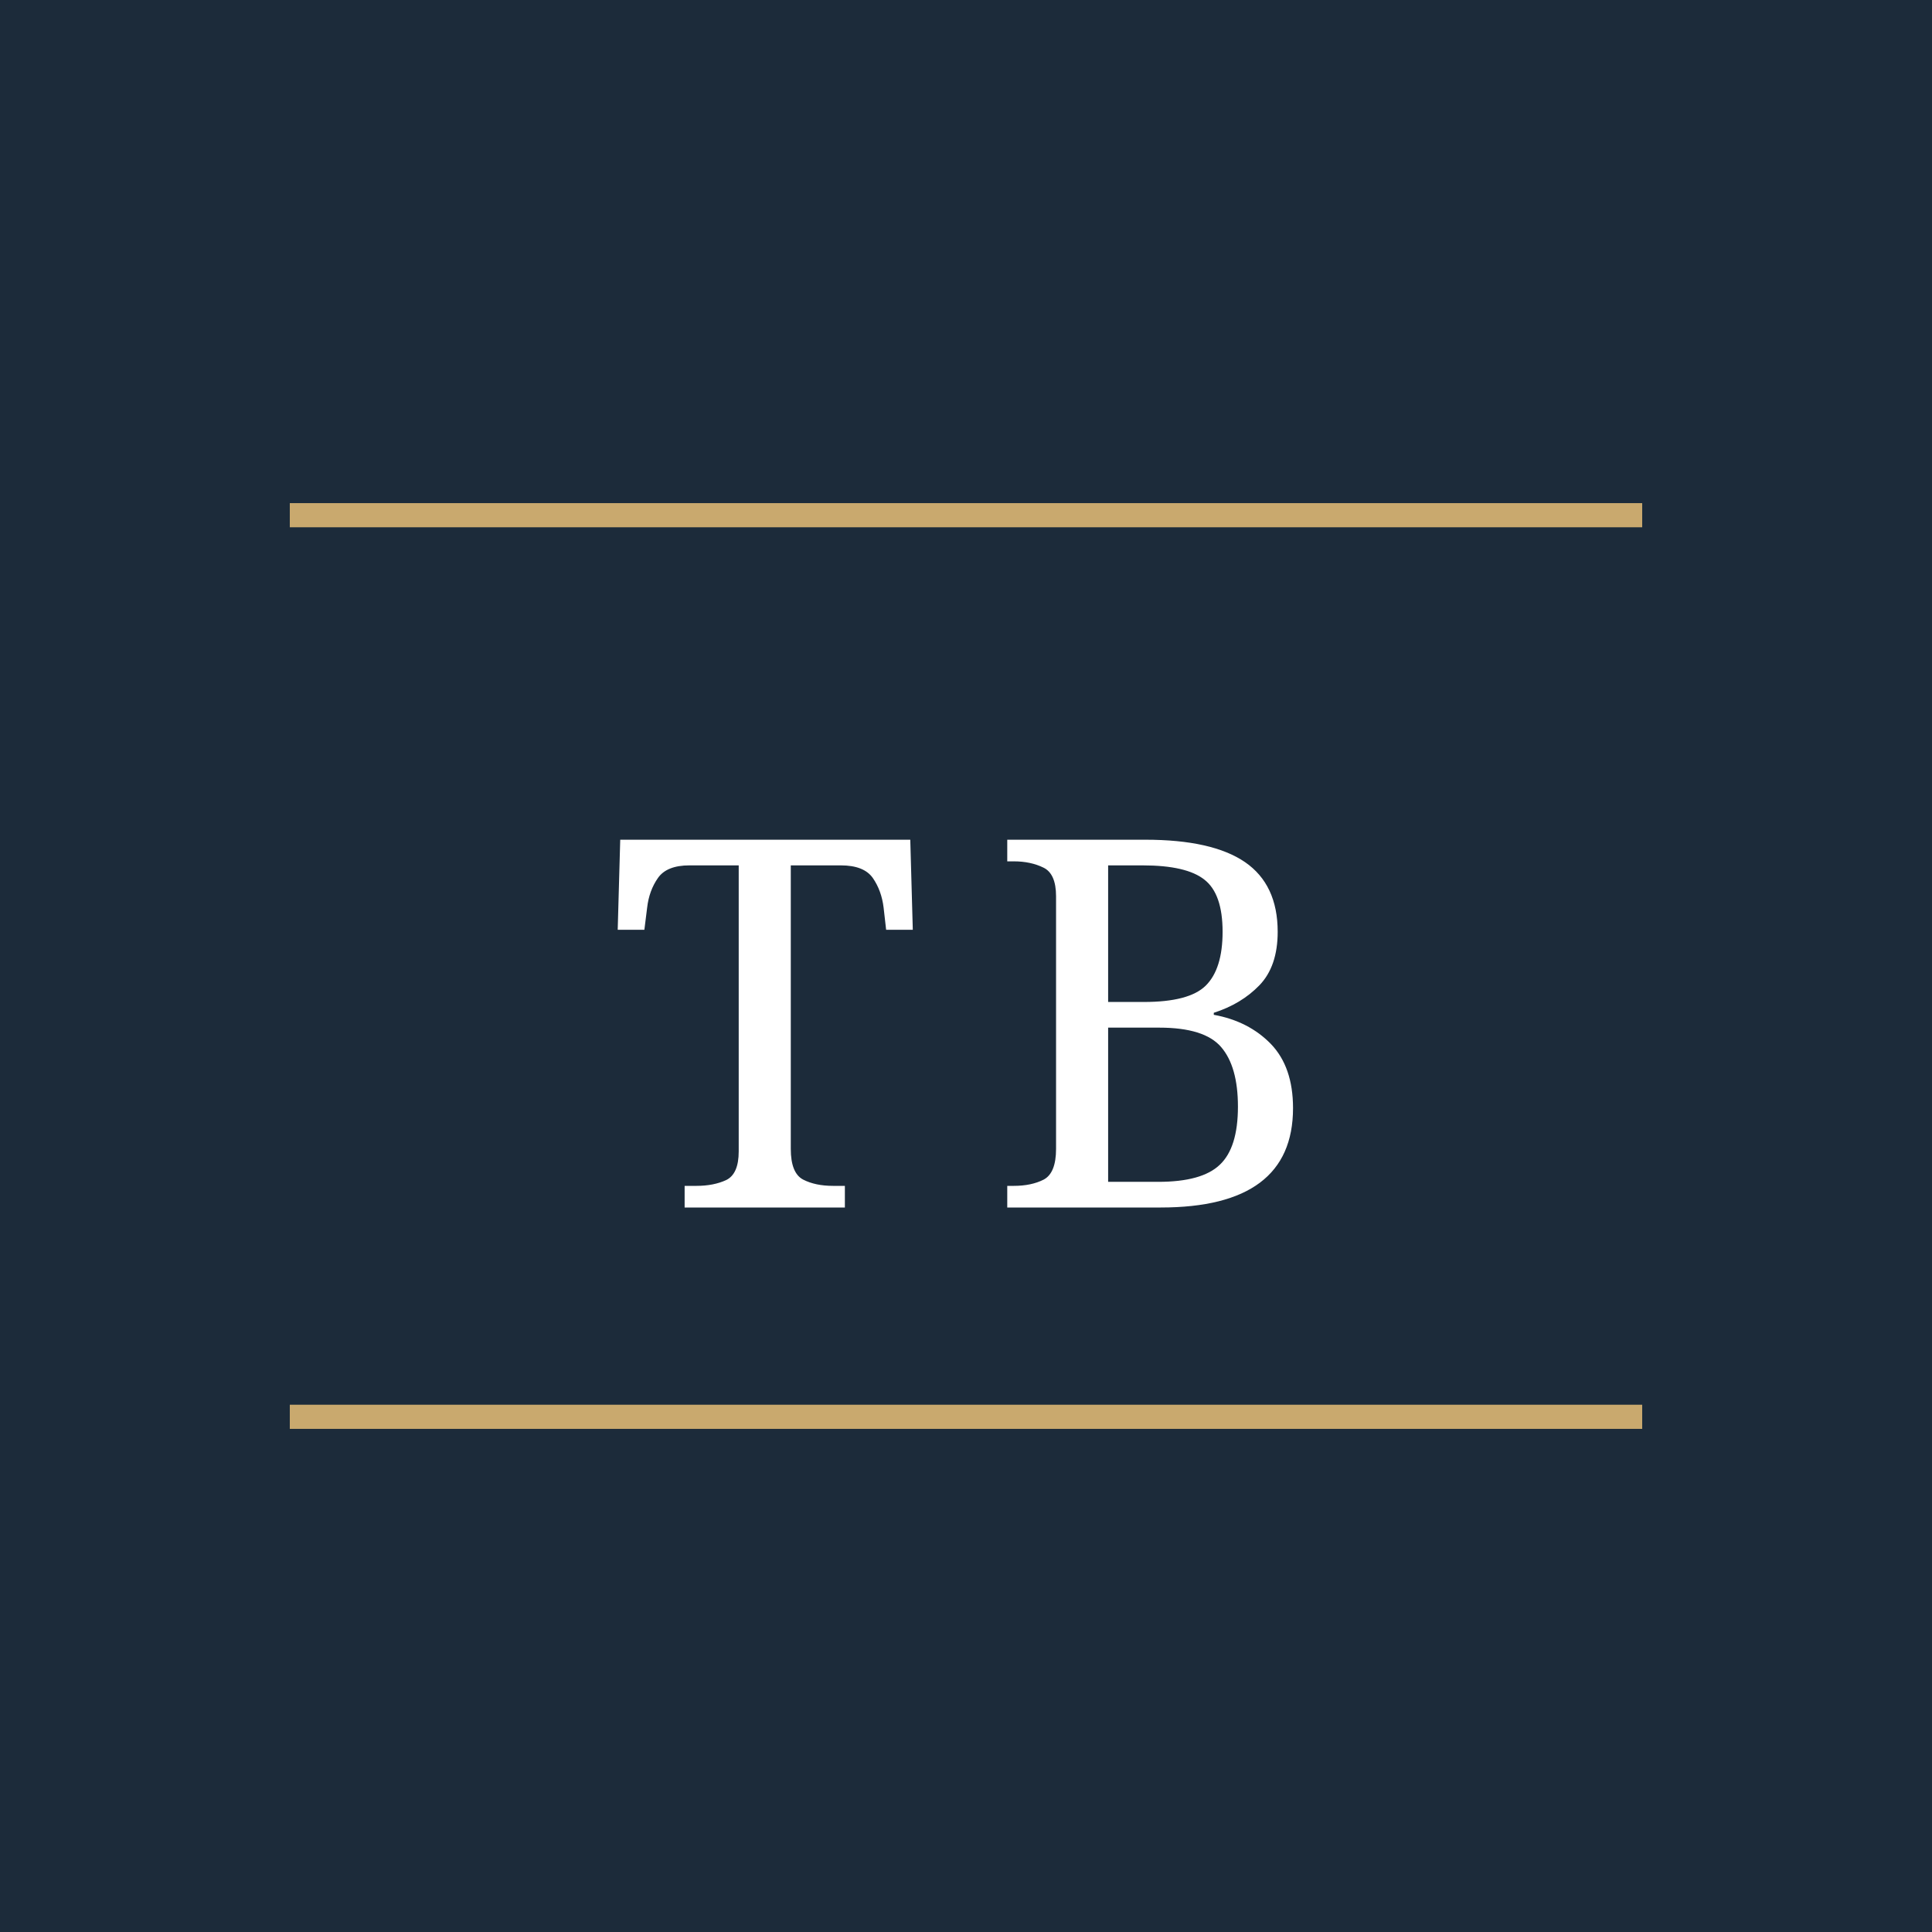
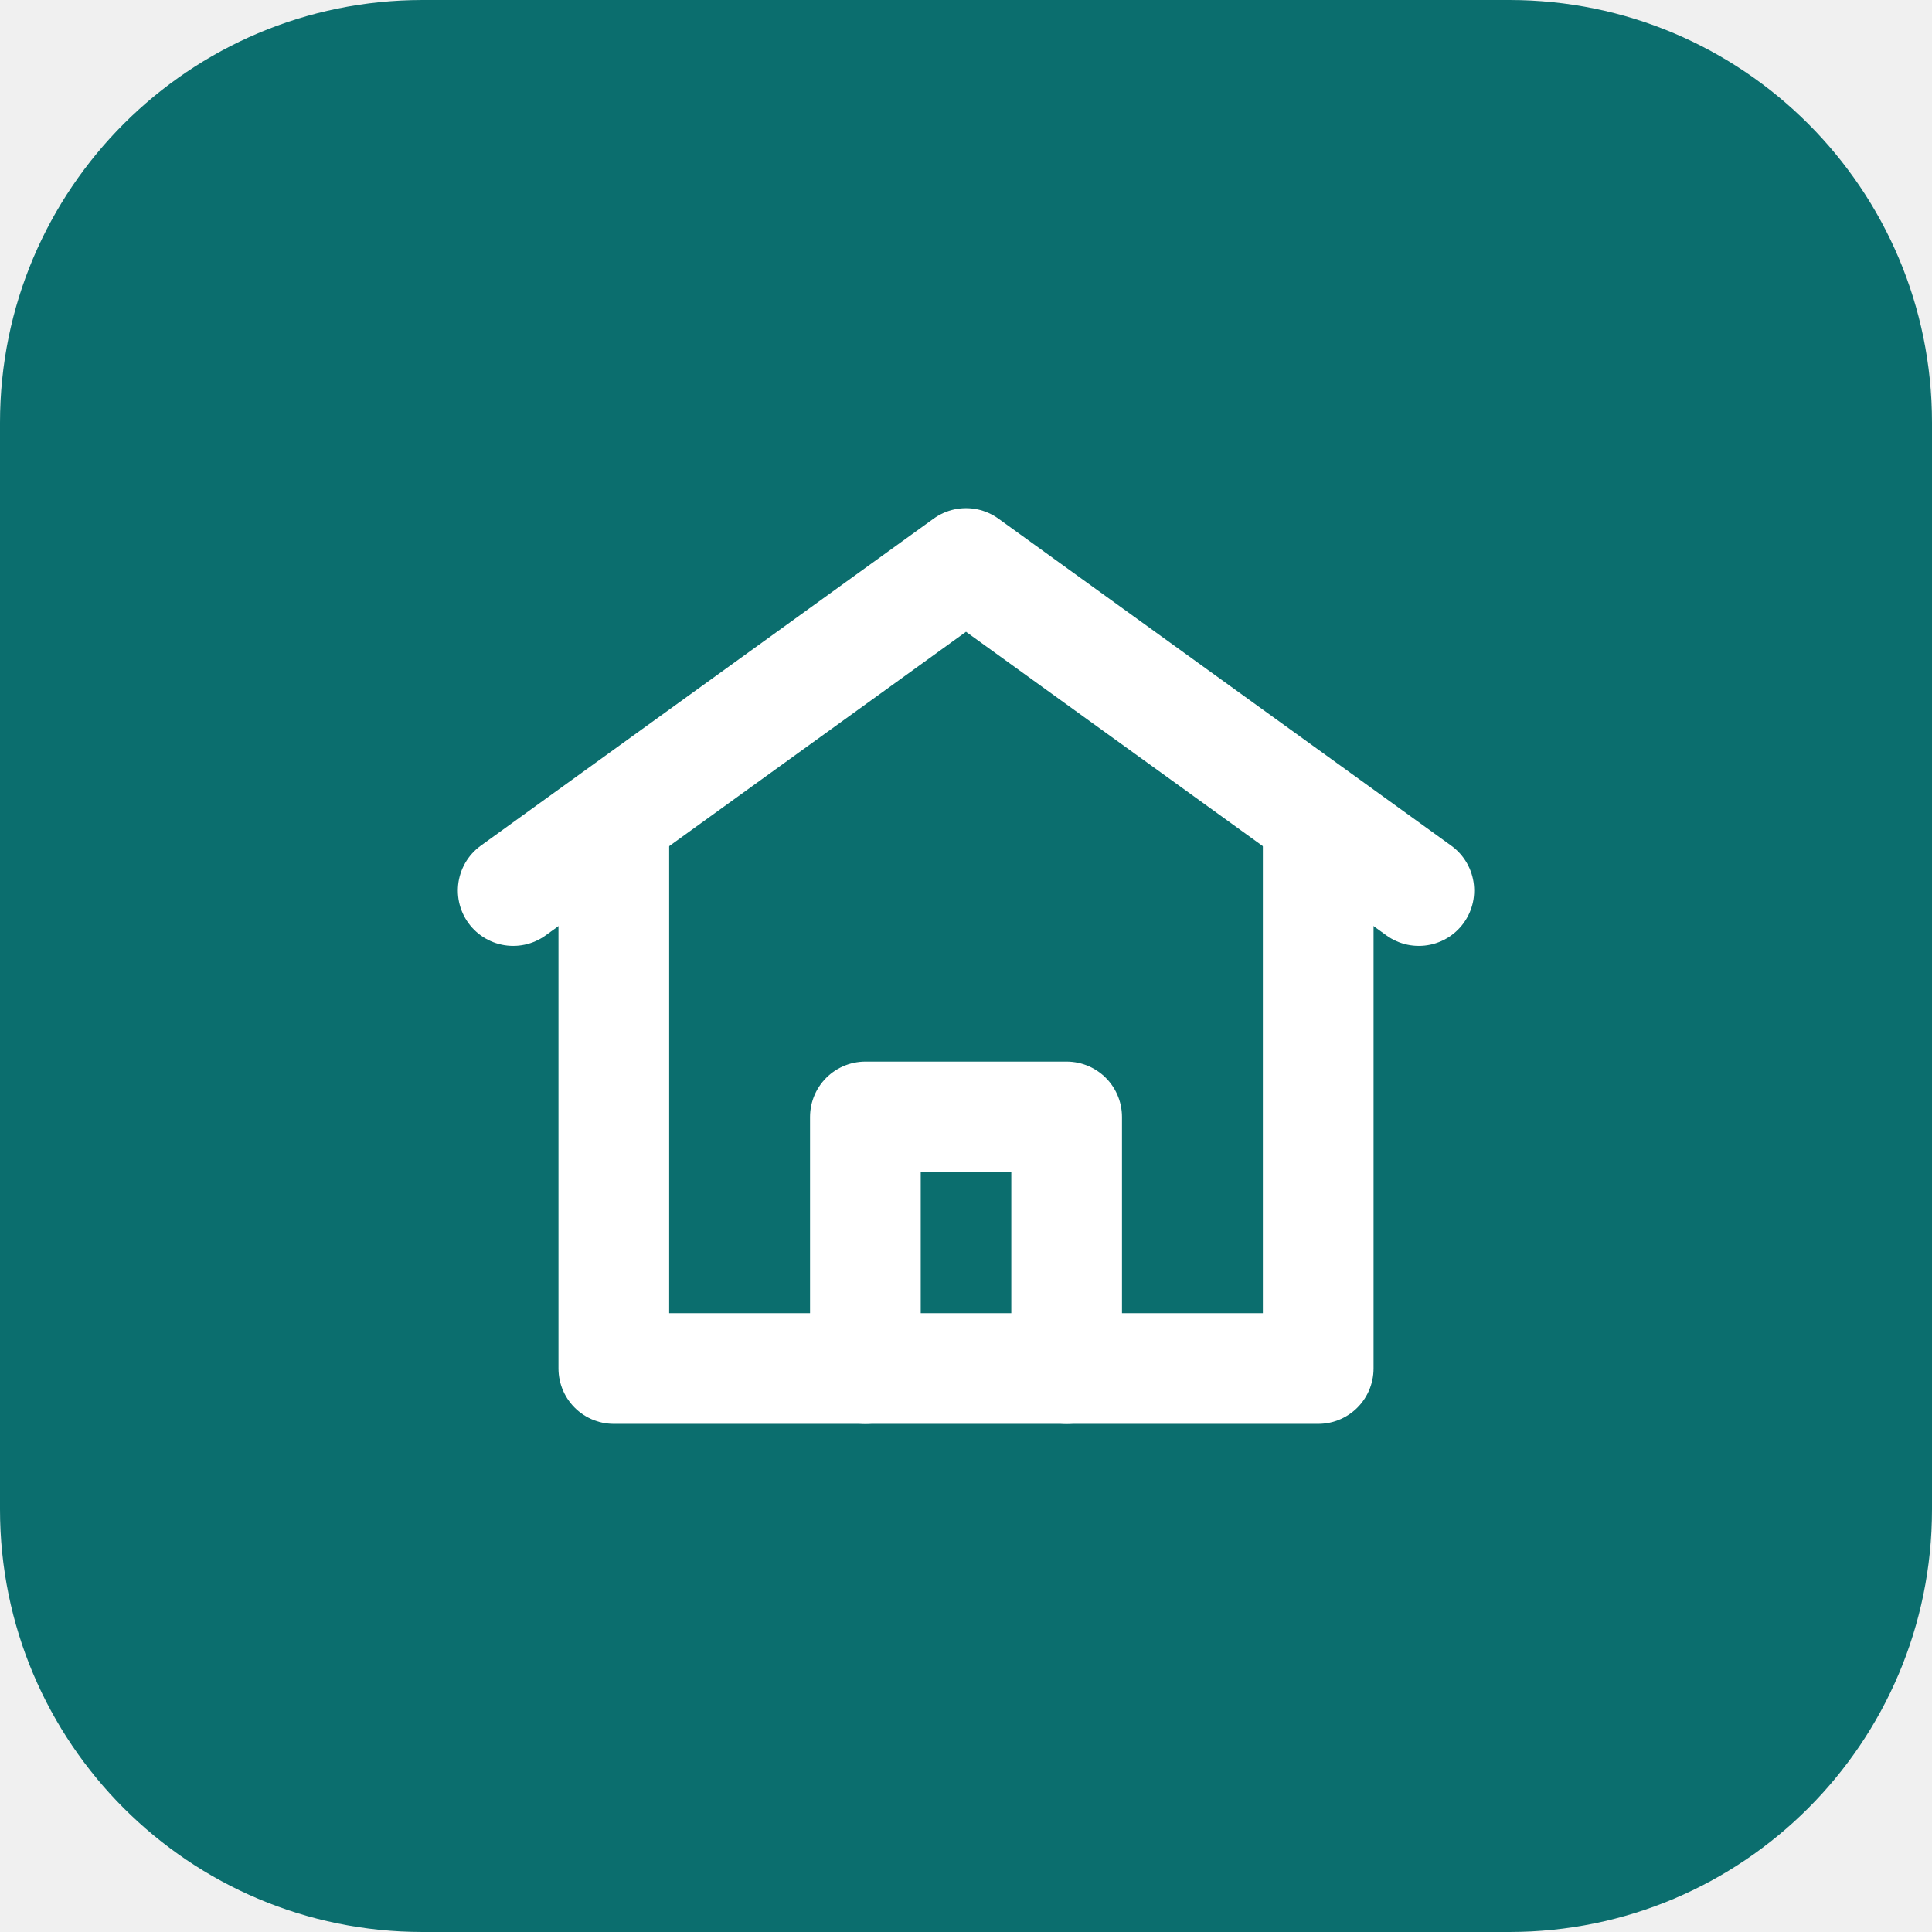
- <svg xmlns="http://www.w3.org/2000/svg" viewBox="0 0 120 120">
-   <rect width="120" height="120" fill="#1c2b3a" />
-   <line x1="18" y1="32" x2="102" y2="32" stroke="#c9a96e" stroke-width="1.5" />
-   <text x="60" y="75" text-anchor="middle" font-family="Georgia, serif" font-size="32" fill="#ffffff" letter-spacing="4" font-weight="400">TB</text>
-   <line x1="18" y1="88" x2="102" y2="88" stroke="#c9a96e" stroke-width="1.5" />
+ <svg xmlns="http://www.w3.org/2000/svg" viewBox="0 0 64 64">
+   <rect width="64" height="64" rx="14" fill="#0B6E6E" />
+   <g transform="translate(12 12) scale(1.6667)" fill="none" stroke="#fff" stroke-width="2.2" stroke-linecap="round" stroke-linejoin="round">
+     <path d="M3 10.5 12 4l9 6.5" />
+     <path d="M5 9.5V20h14V9.5" />
+     <path d="M10 20v-5h4v5" />
+   </g>
</svg>
